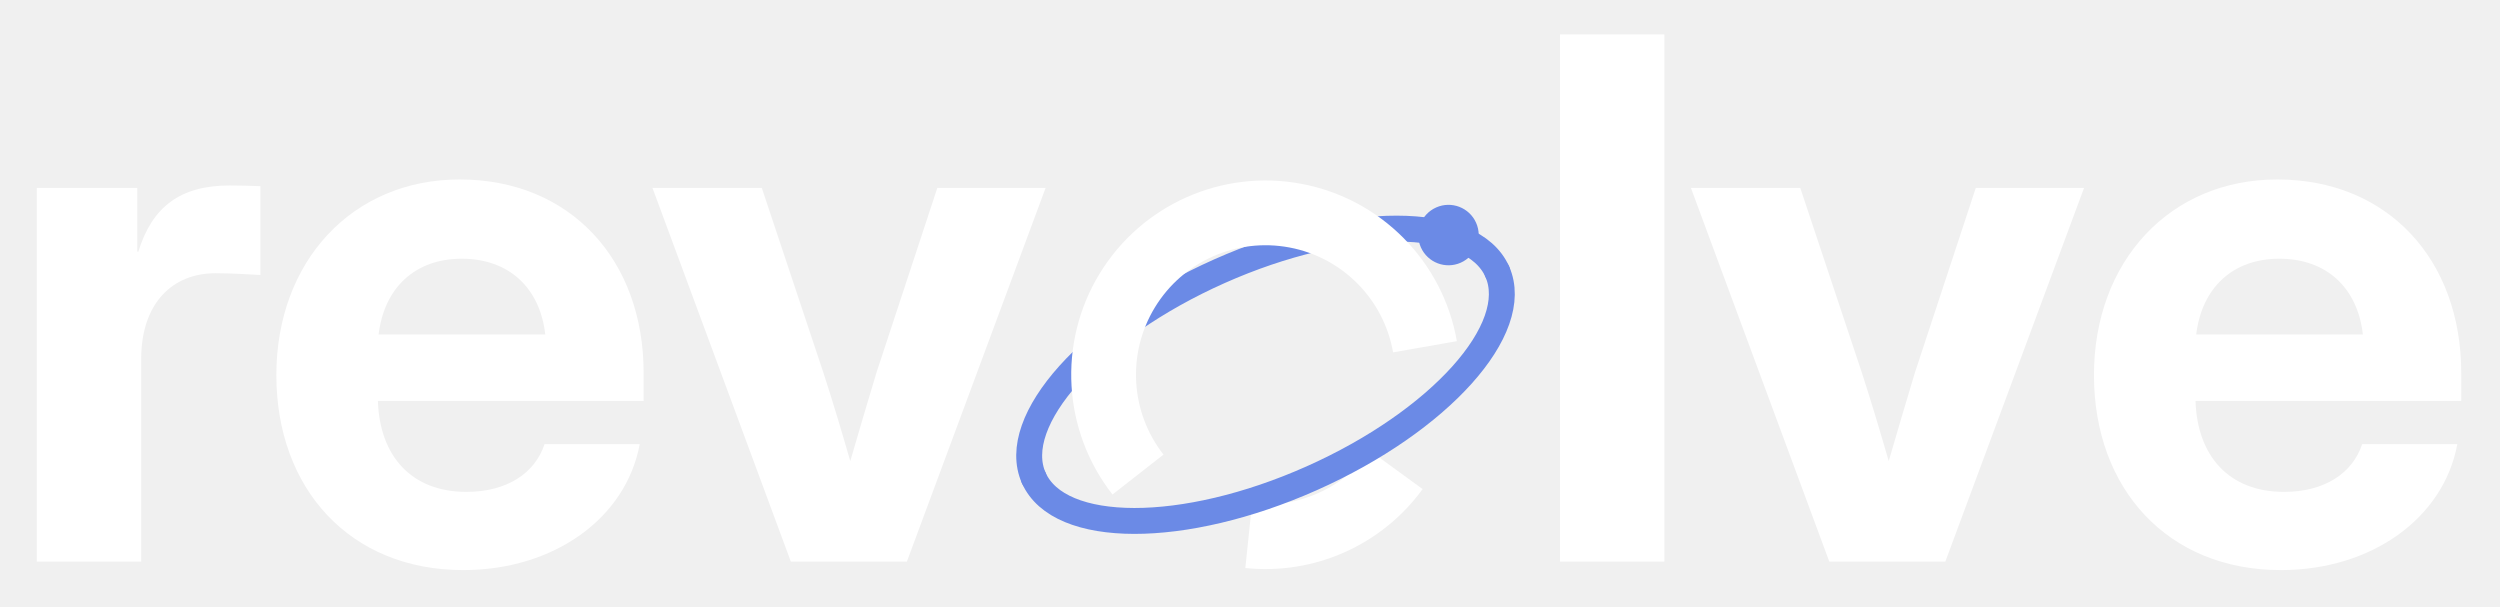
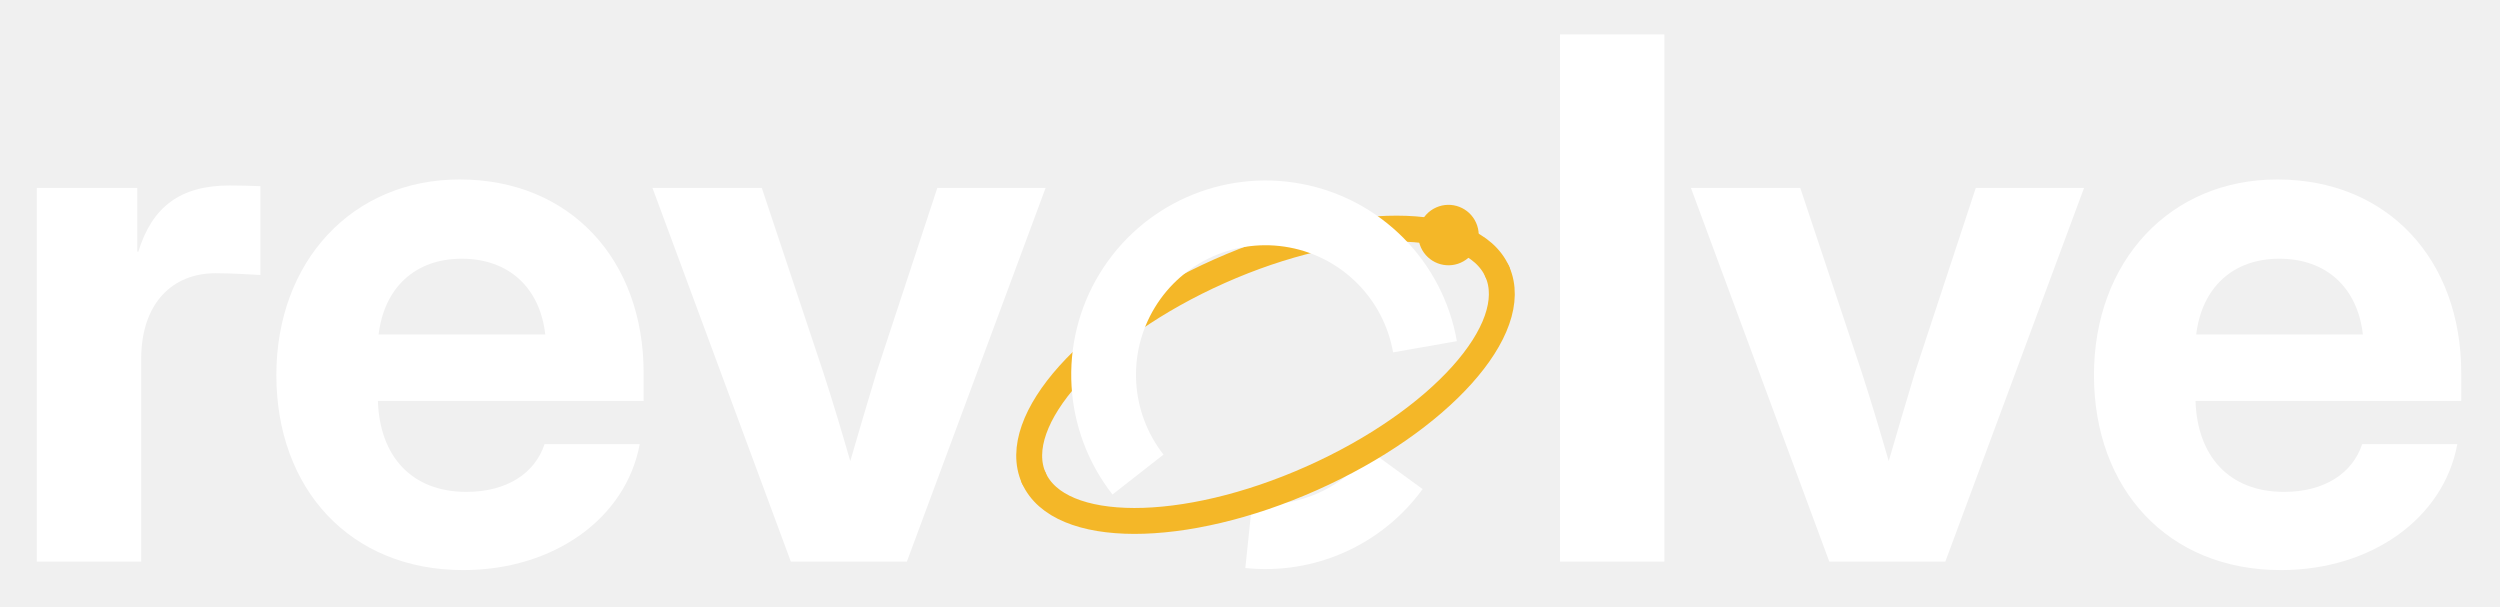
<svg xmlns="http://www.w3.org/2000/svg" viewBox="40 76 552 134" width="552" height="134">
  <path d="M48.125 200.0H71.172V155.312C71.172 142.891 78.125 136.328 87.578 136.328C91.484 136.328 95.781 136.641 97.5 136.719V117.109C95.625 117.031 93.359 116.953 90.703 116.953C79.844 116.953 73.594 121.641 70.547 131.562H70.312V117.5H48.125Z" fill="#FFFFFF" />
  <path d="M142.269 201.875C162.269 201.875 178.206 190.469 181.253 174.062H160.238C158.128 180.469 151.956 184.609 142.972 184.609C130.863 184.609 123.831 176.719 123.441 164.531H182.113V158.359C182.113 133.203 165.784 115.625 141.488 115.625C117.816 115.625 101.019 133.672 101.019 158.828C101.019 183.906 117.269 201.875 142.269 201.875ZM123.597 149.844C124.847 139.531 131.644 133.125 141.956 133.125C152.347 133.125 159.222 139.531 160.394 149.844Z" fill="#FFFFFF" />
  <path d="M214.616 200.0H240.241L270.866 117.5H246.959L233.522 158.281C231.569 164.766 229.616 171.328 227.741 177.812C225.866 171.328 223.912 164.766 221.803 158.281L208.209 117.5H184.069Z" fill="#FFFFFF" />
-   <path transform="translate(319.425 158.750) rotate(-24) scale(1.1917)" fill="none" stroke="#6B8AE6" stroke-width="4.8" stroke-linecap="round" d="M-47 0A47 21 0 0 1 47 0" />
-   <circle transform="translate(319.425 158.750) rotate(-24) scale(1.1917)" cx="41.499" cy="-9.859" r="5.6" fill="#6B8AE6" />
+   <path transform="translate(319.425 158.750) rotate(-24) scale(1.1917)" fill="none" stroke="#F4B728" stroke-width="4.8" stroke-linecap="round" d="M-47 0A47 21 0 0 1 47 0" />
+   <circle transform="translate(319.425 158.750) rotate(-24) scale(1.1917)" cx="41.499" cy="-9.859" r="5.6" fill="#F4B728" />
  <path d="M348.334 179.782A35.75 35.75 0 0 1 315.711 194.307" fill="none" stroke="#FFFFFF" stroke-width="14.300" stroke-linecap="butt" />
  <path d="M291.268 180.778A35.75 35.75 0 1 1 354.636 152.564" fill="none" stroke="#FFFFFF" stroke-width="14.300" stroke-linecap="butt" />
-   <path transform="translate(319.425 158.750) rotate(-24) scale(1.1917)" fill="none" stroke="#6B8AE6" stroke-width="4.8" stroke-linecap="round" d="M47 0A47 21 0 0 1 -47 0" />
+   <path transform="translate(319.425 158.750) rotate(-24) scale(1.1917)" fill="none" stroke="#F4B728" stroke-width="4.8" stroke-linecap="round" d="M47 0A47 21 0 0 1 -47 0" />
  <path d="M407.497 83.594H384.45V200.0H407.497Z" fill="#FFFFFF" />
  <path d="M443.906 200.0H469.531L500.156 117.5H476.25L462.812 158.281C460.859 164.766 458.906 171.328 457.031 177.812C455.156 171.328 453.203 164.766 451.094 158.281L437.5 117.5H413.359Z" fill="#FFFFFF" />
  <path d="M543.597 201.875C563.597 201.875 579.534 190.469 582.581 174.062H561.566C559.456 180.469 553.284 184.609 544.3 184.609C532.191 184.609 525.159 176.719 524.769 164.531H583.441V158.359C583.441 133.203 567.112 115.625 542.816 115.625C519.144 115.625 502.347 133.672 502.347 158.828C502.347 183.906 518.597 201.875 543.597 201.875ZM524.925 149.844C526.175 139.531 532.972 133.125 543.284 133.125C553.675 133.125 560.55 139.531 561.722 149.844Z" fill="#FFFFFF" />
</svg>
